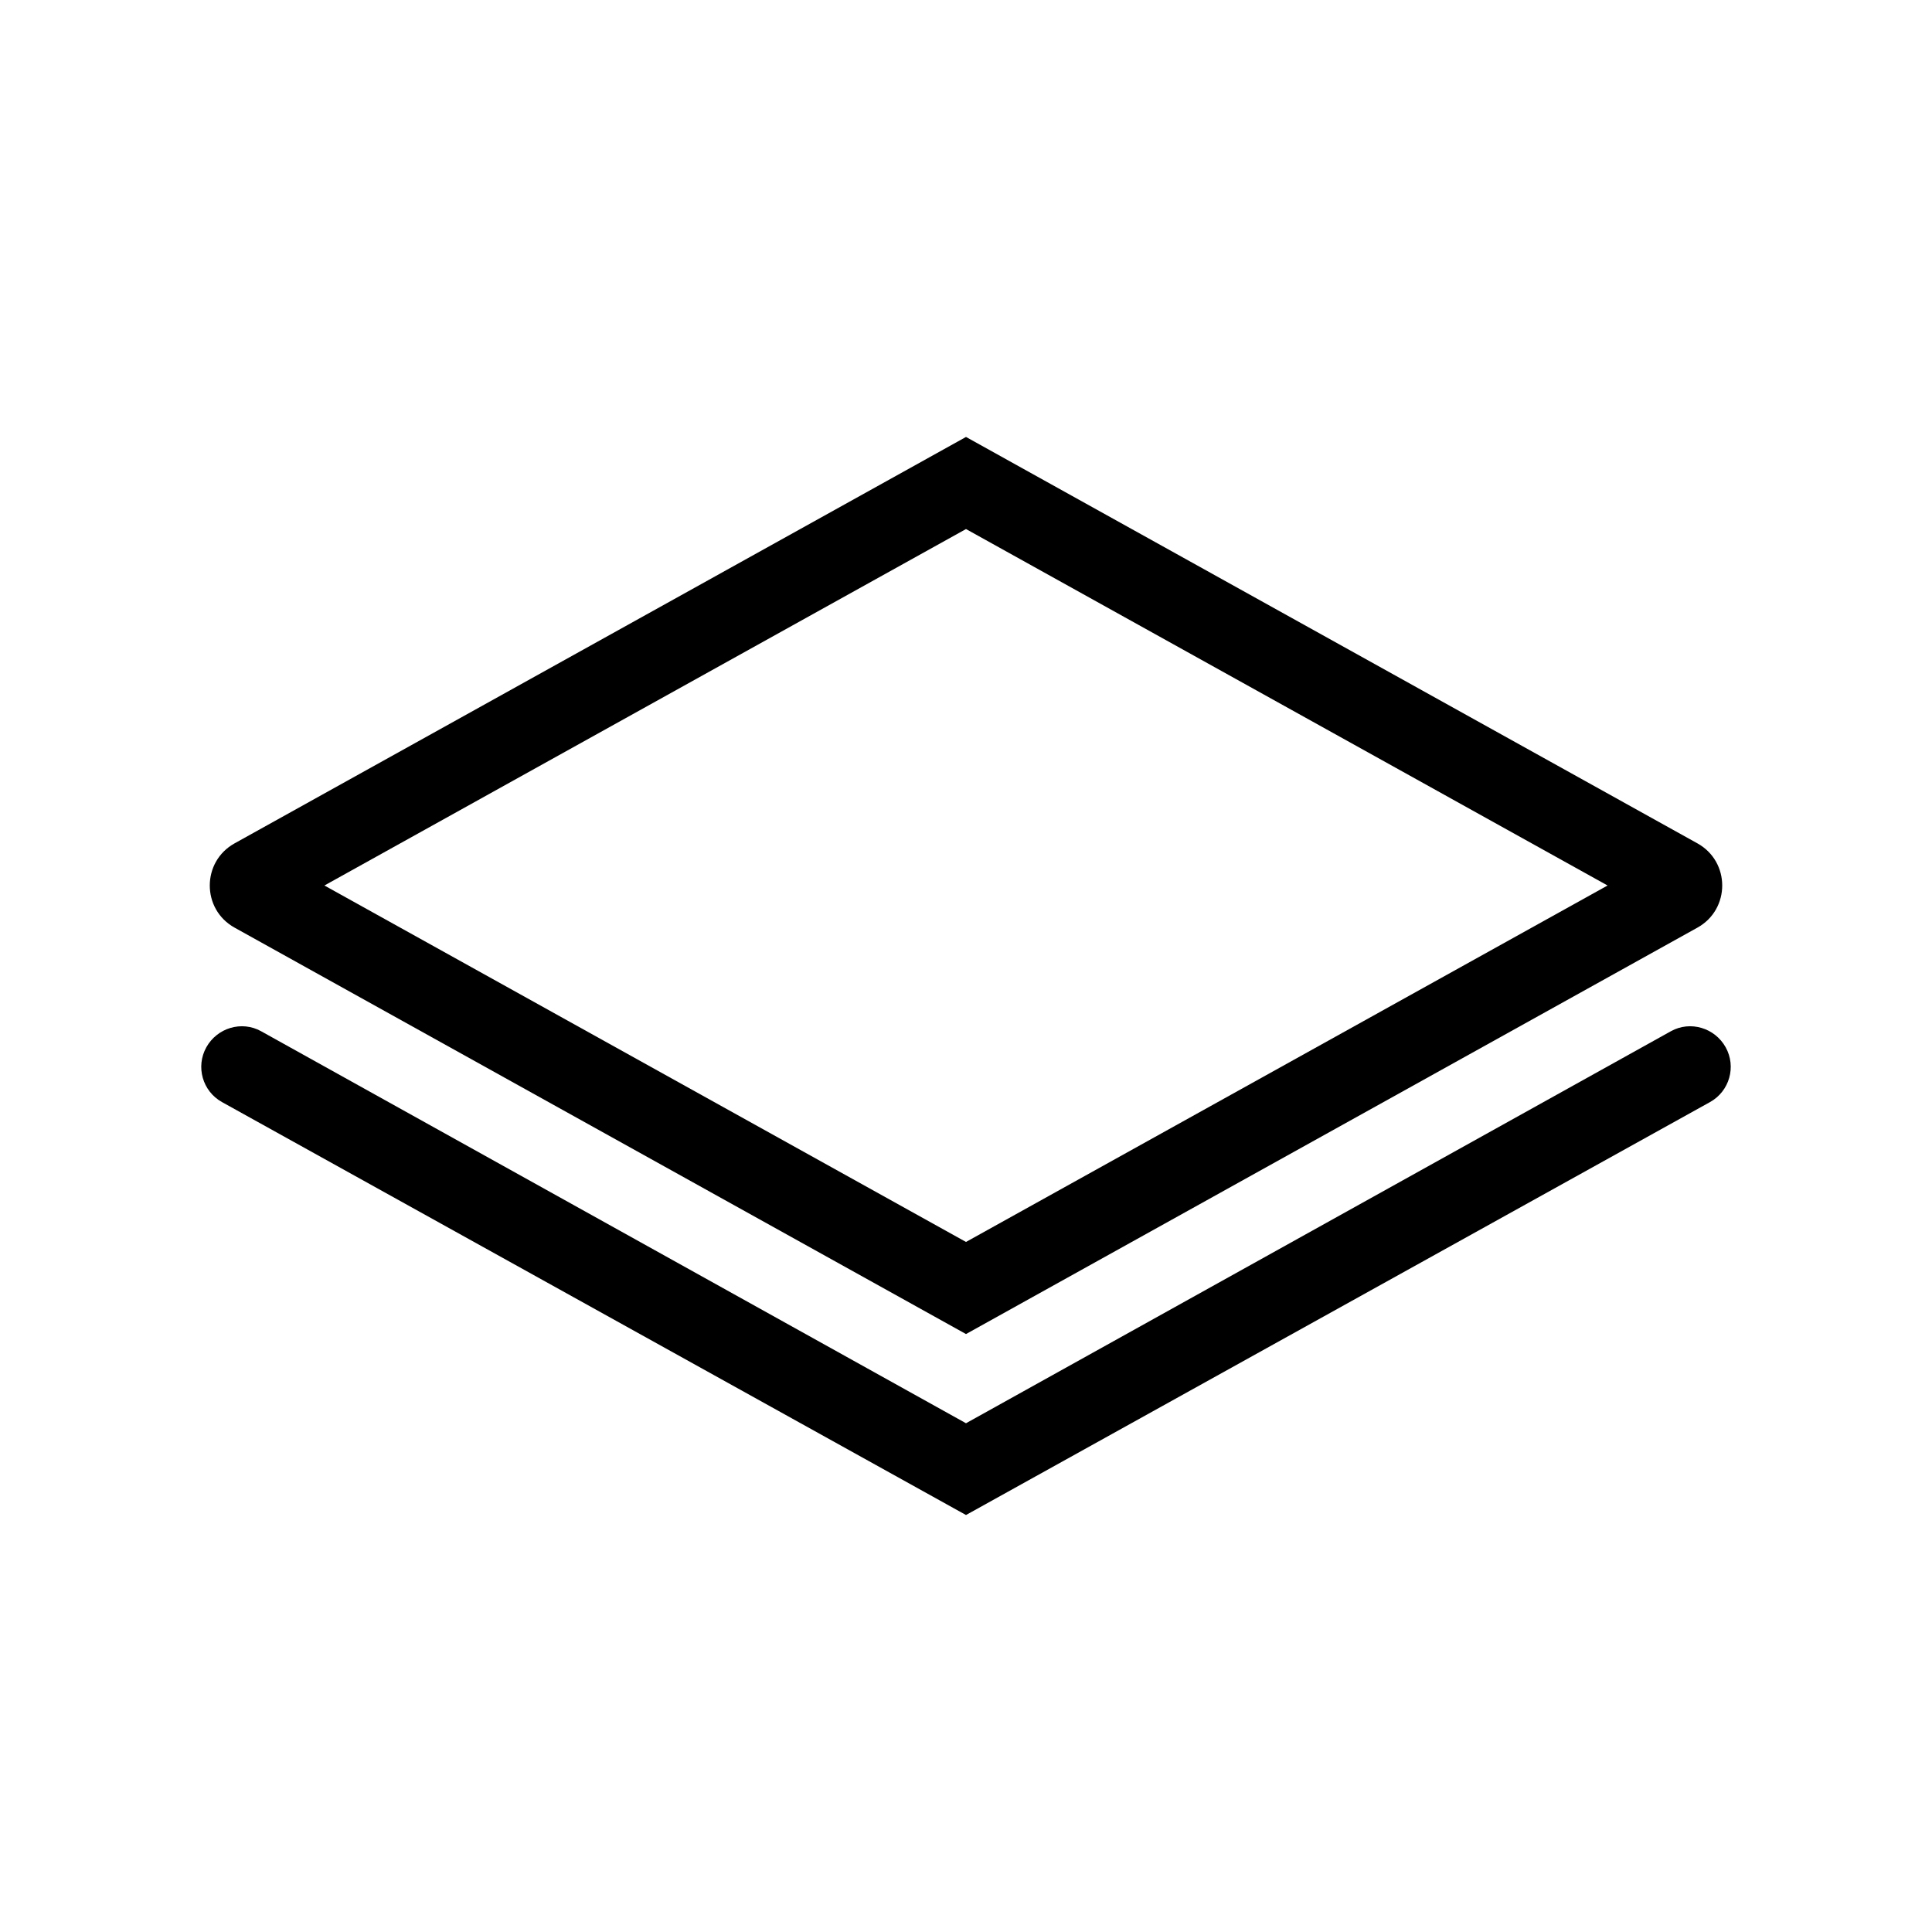
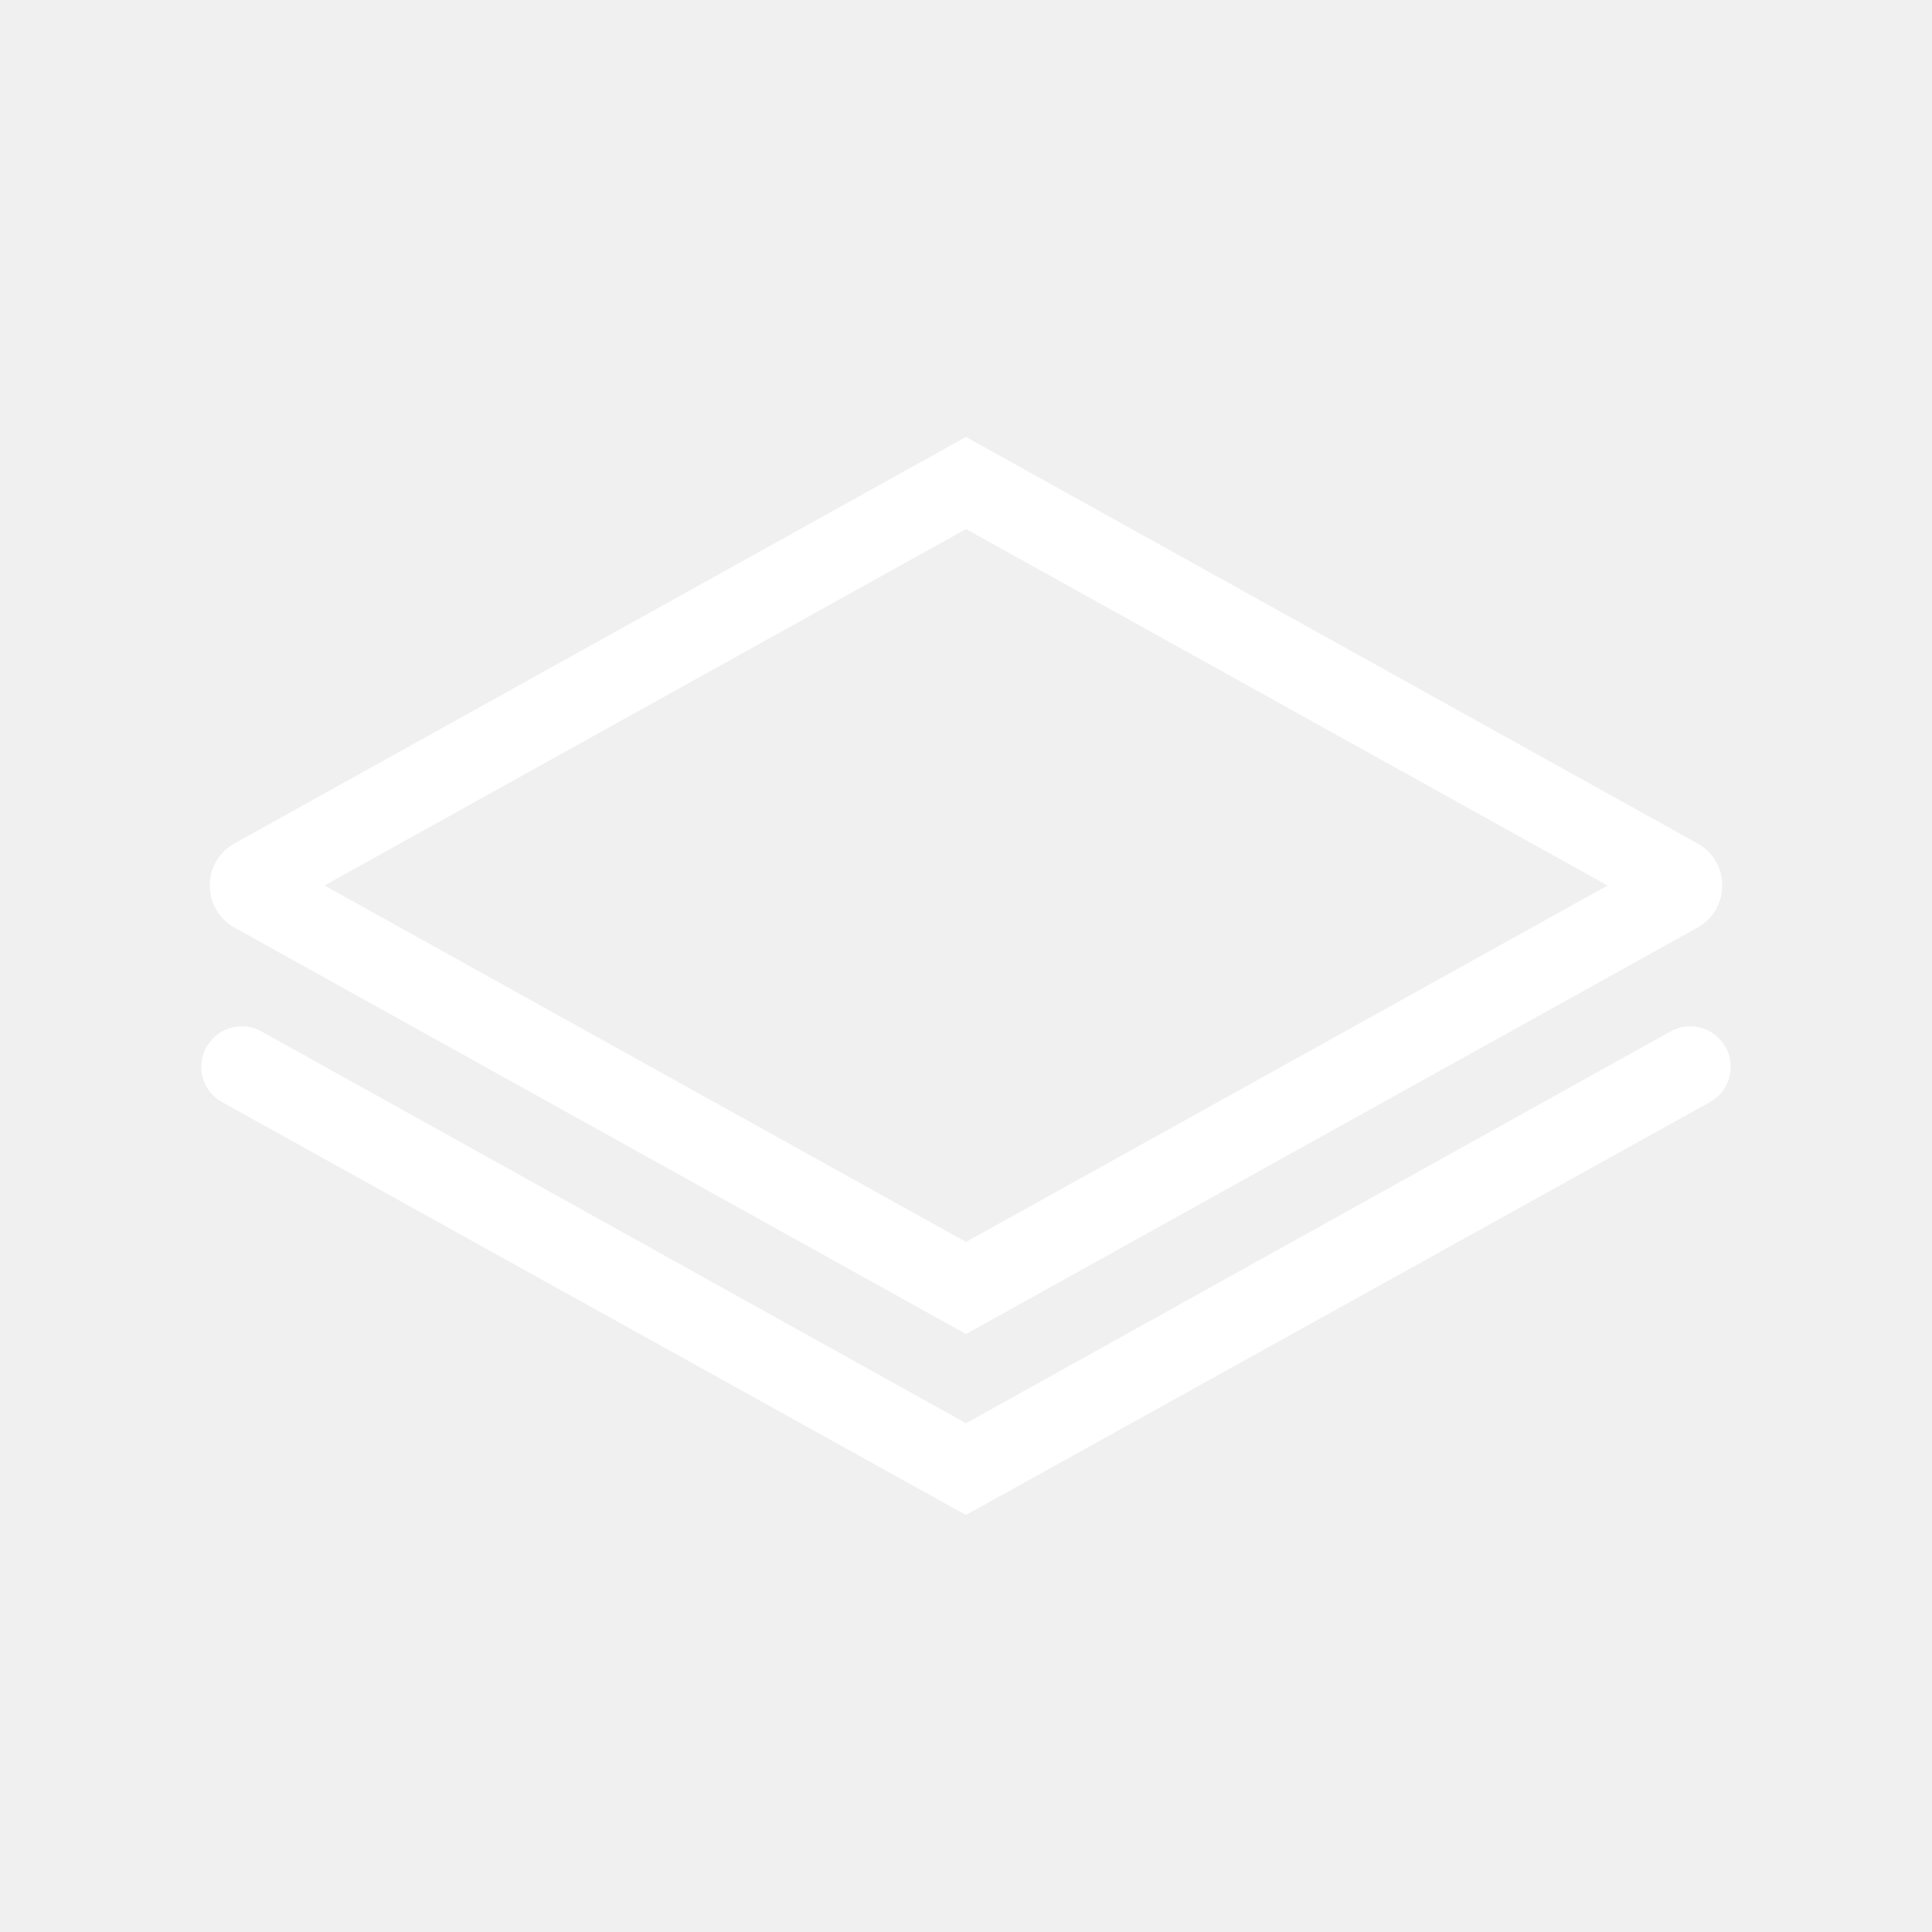
<svg xmlns="http://www.w3.org/2000/svg" width="24" height="24" viewBox="0 0 24 24" fill="none">
-   <rect width="24" height="24" fill="white" />
-   <path fill-rule="evenodd" clip-rule="evenodd" d="M12 16.572L21.085 11.524C21.497 11.296 21.497 10.704 21.085 10.476L12 5.428L2.915 10.476C2.503 10.704 2.503 11.296 2.915 11.524L12 16.572ZM12 6.572L19.97 11L12 15.428L4.03 11L12 6.572Z" fill="black" />
-   <path d="M12 18.82L21.243 13.69C21.484 13.556 21.571 13.251 21.437 13.01C21.303 12.769 20.999 12.676 20.757 12.81L12 17.68L3.243 12.81C3.001 12.676 2.697 12.769 2.563 13.01C2.429 13.251 2.516 13.556 2.757 13.69L12 18.82Z" fill="black" />
+   <rect width="24" height="24" />
+   <path fill-rule="evenodd" clip-rule="evenodd" d="M12 16.572L21.085 11.524C21.497 11.296 21.497 10.704 21.085 10.476L12 5.428L2.915 10.476C2.503 10.704 2.503 11.296 2.915 11.524L12 16.572ZM12 6.572L19.97 11L12 15.428L4.03 11L12 6.572Z" fill="white" />
+   <path d="M12 18.82L21.243 13.69C21.484 13.556 21.571 13.251 21.437 13.01C21.303 12.769 20.999 12.676 20.757 12.81L12 17.68L3.243 12.81C3.001 12.676 2.697 12.769 2.563 13.01C2.429 13.251 2.516 13.556 2.757 13.69L12 18.82Z" fill="white" />
</svg>
